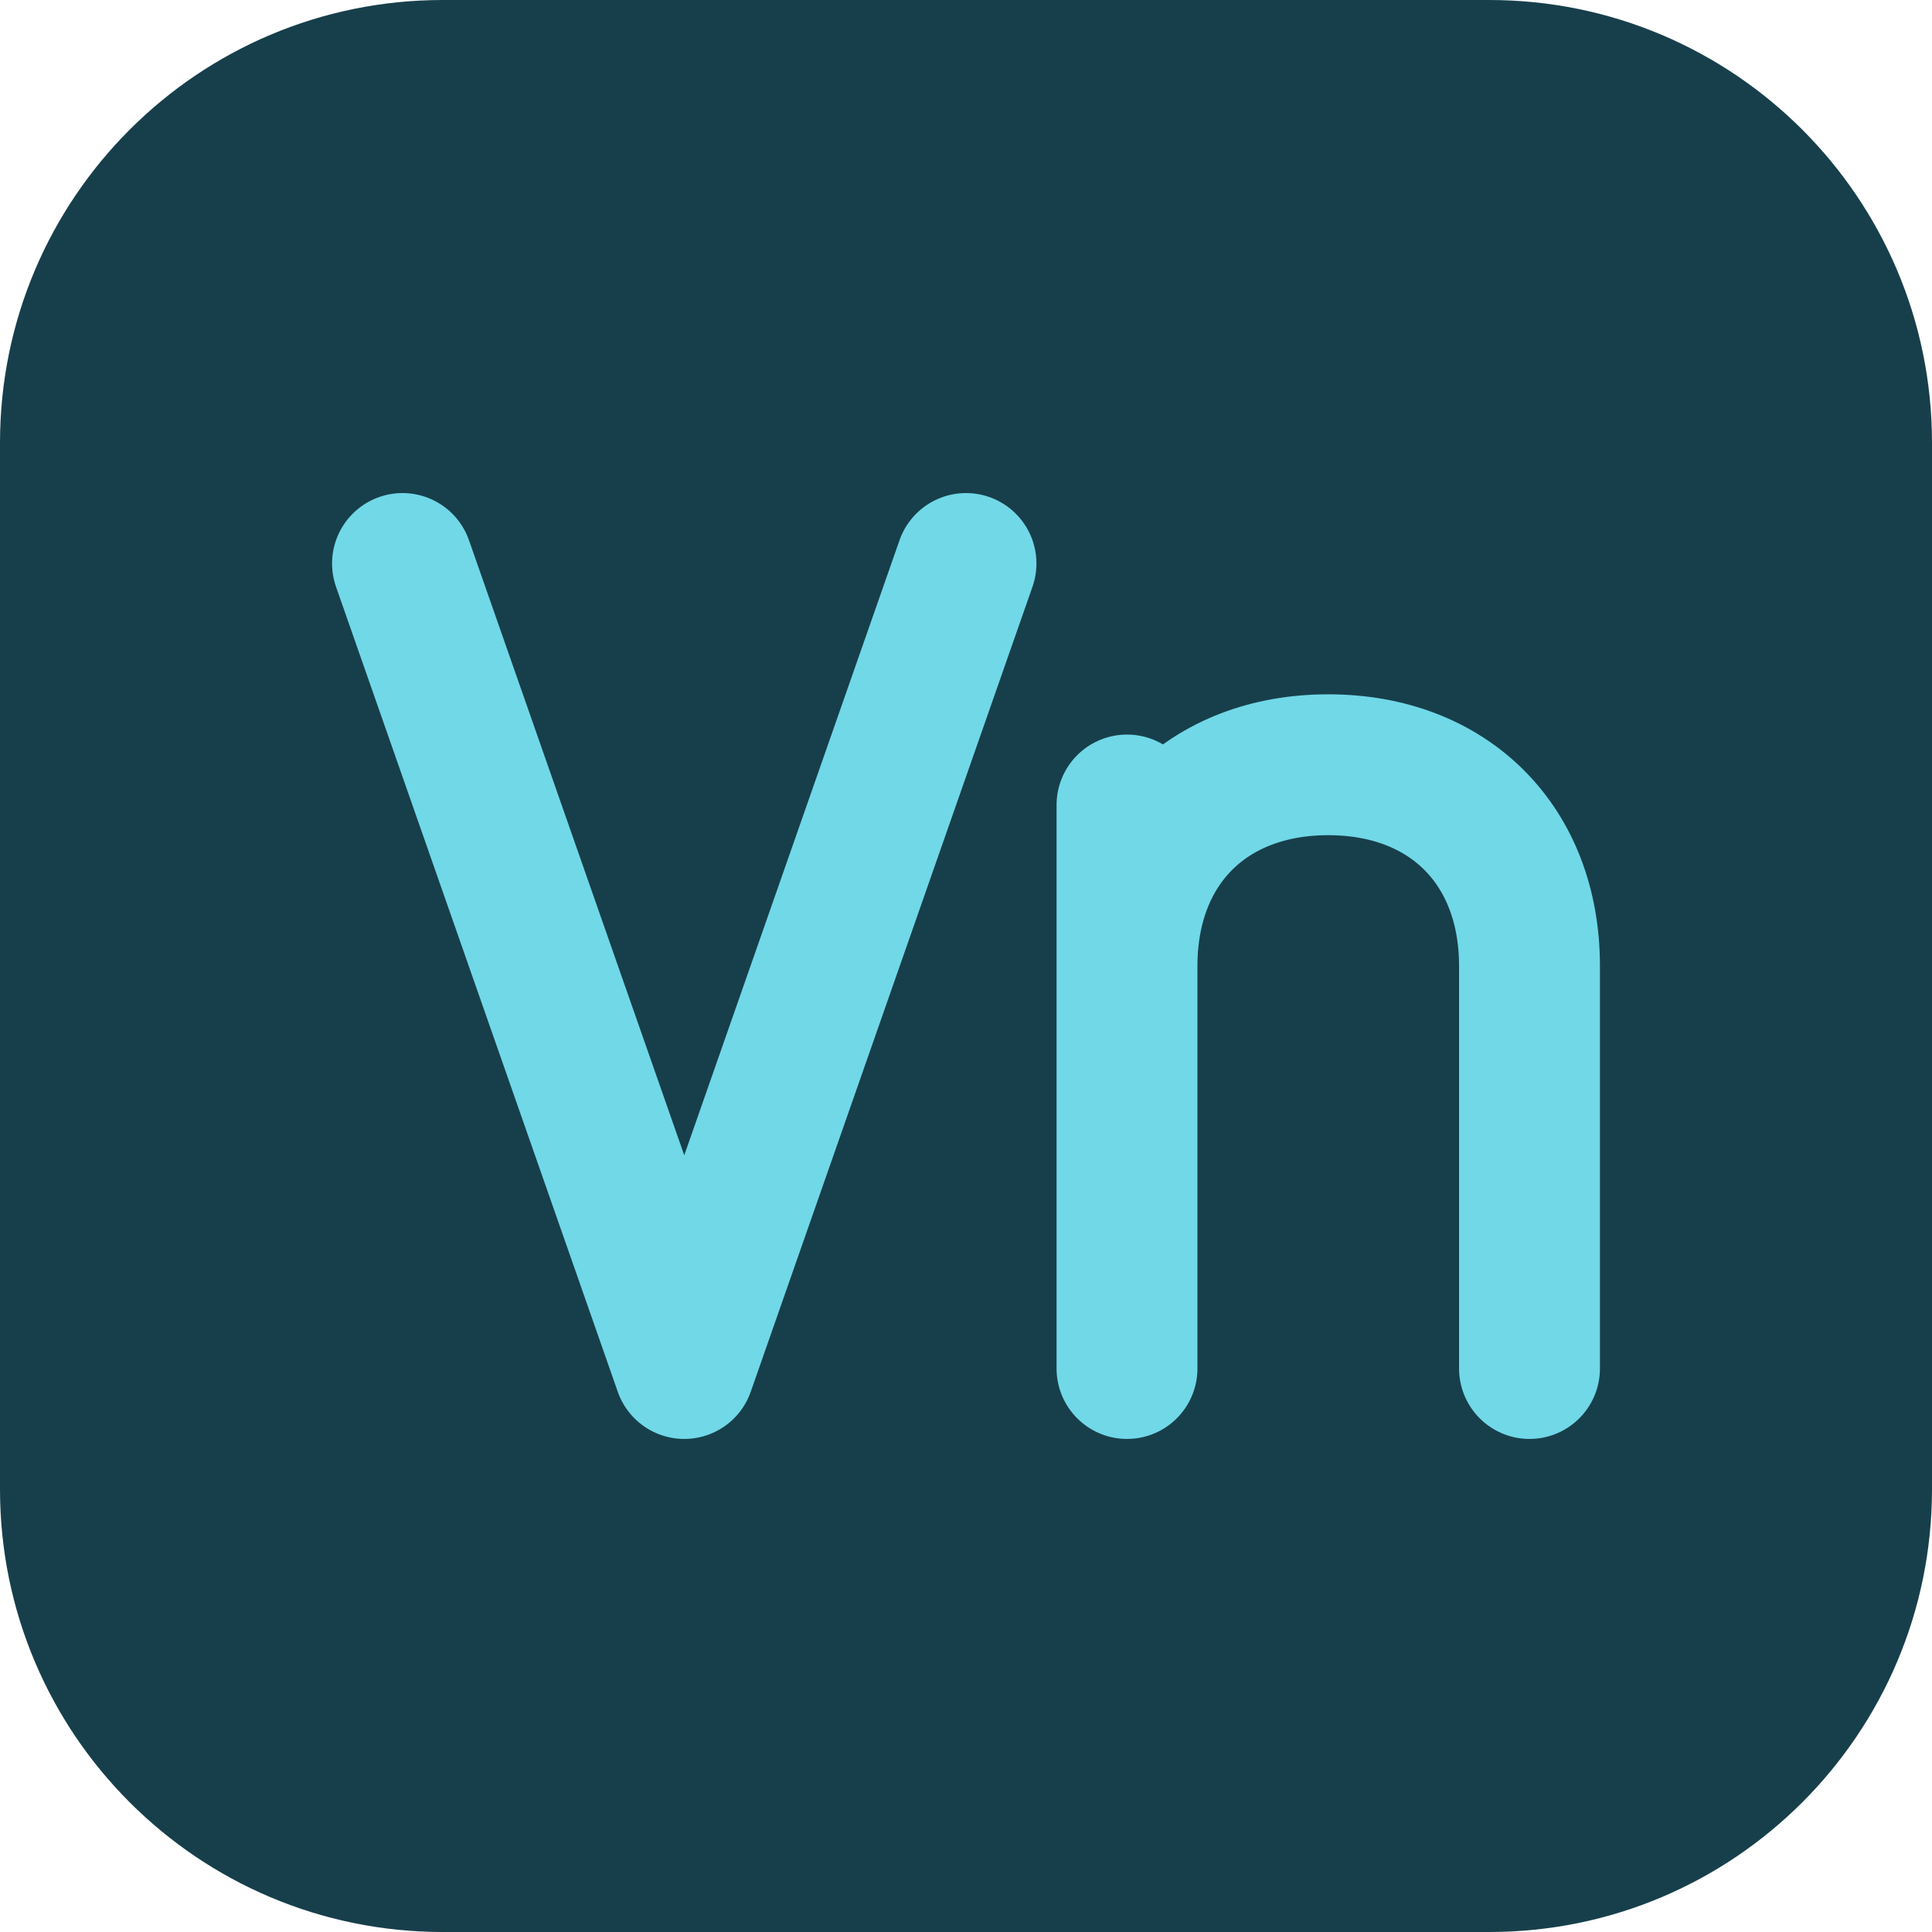
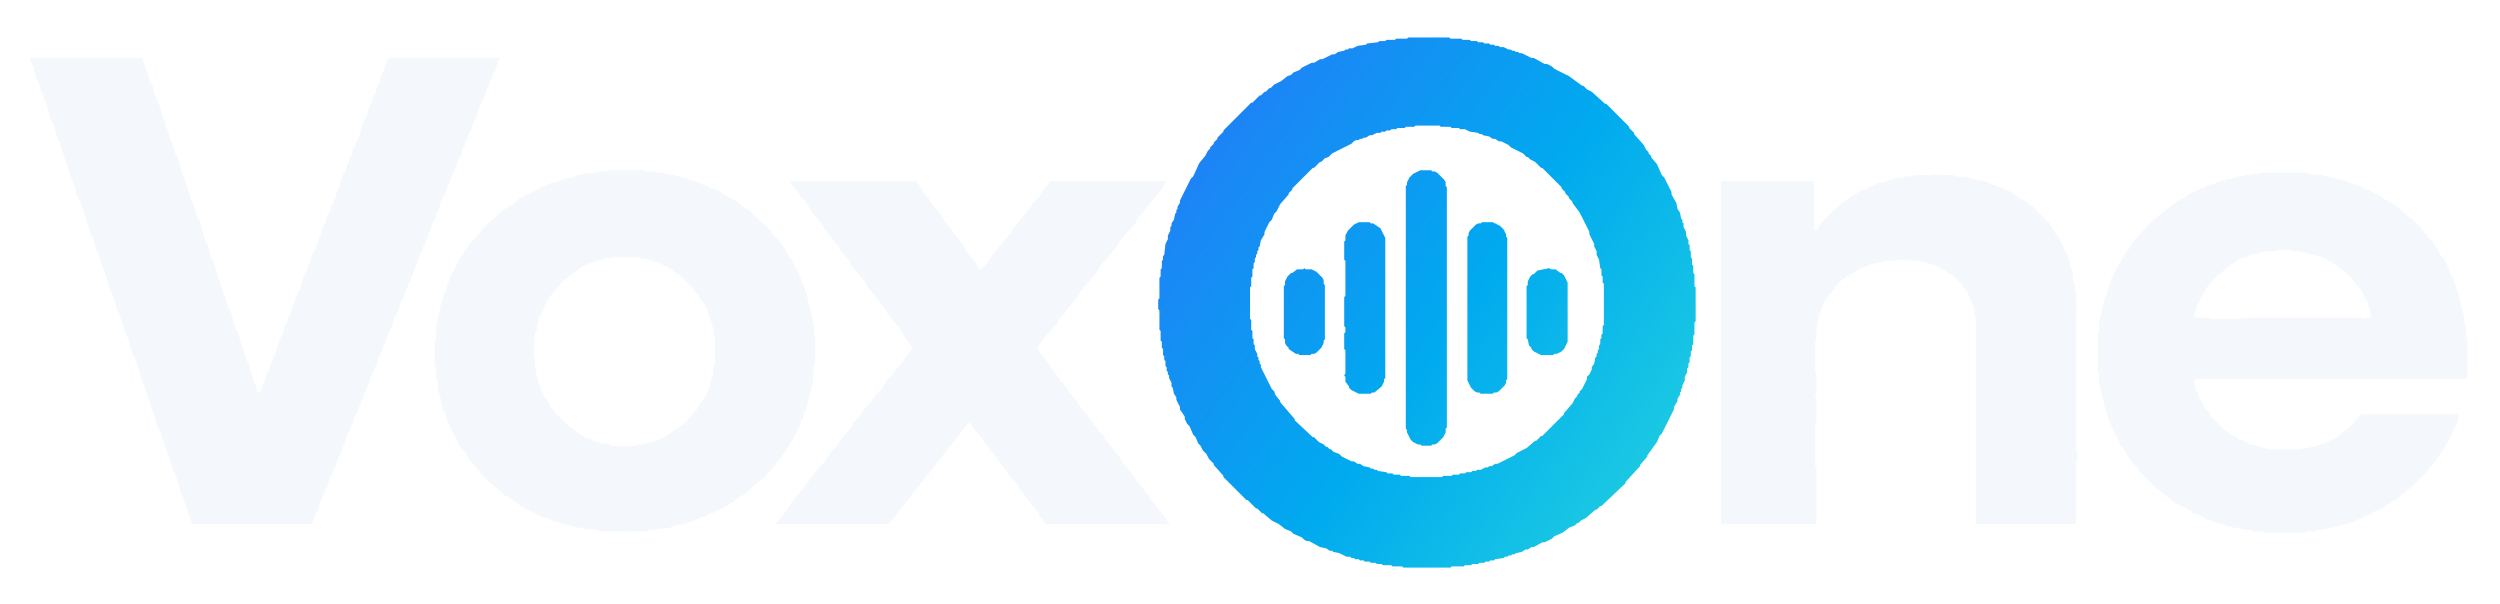
- <svg xmlns="http://www.w3.org/2000/svg" viewBox="0 0 48 48" role="img" aria-label="VoxOne — tymczasowy znak tekstowy">
-   <rect width="48" height="48" rx="11" fill="#173f4b" />
-   <path d="M10 14 17 34 24 14 M28 20v14m0-10c0-3 2-5 5-5s5 2 5 5v10" fill="none" stroke="#71d8e8" stroke-width="3.5" stroke-linecap="round" stroke-linejoin="round" />
+ <svg xmlns="http://www.w3.org/2000/svg" viewBox="0 0 2070 500" width="2070" height="500" role="img" aria-label="VoxOne">
+   <defs>
+     <linearGradient id="audioGradient" x1="0%" y1="15%" x2="100%" y2="85%">
+       <stop offset="0%" stop-color="#237CF7" />
+       <stop offset="55%" stop-color="#00AAEF" />
+       <stop offset="100%" stop-color="#20CFE0" />
+     </linearGradient>
+   </defs>
+   <path fill="#F4F8FC" fill-rule="evenodd" d="M654,150 L654,151 L657,154 L657,155 L660,158 L663,163 L667,167 L674,178 L678,182 L683,190 L695,205 L695,206 L703,216 L705,220 L716,233 L718,237 L733,256 L735,260 L745,272 L751,282 L756,288 L748,298 L748,299 L740,308 L740,309 L735,314 L730,322 L725,327 L725,328 L713,342 L713,343 L706,351 L706,352 L696,364 L693,369 L688,374 L683,382 L674,392 L674,393 L671,396 L668,401 L656,415 L651,423 L642,434 L736,434 L802,350 L804,351 L807,356 L811,360 L811,361 L814,364 L814,365 L817,368 L817,369 L820,372 L820,373 L823,376 L823,377 L826,380 L826,381 L829,384 L829,385 L832,388 L835,393 L843,402 L845,406 L848,409 L848,410 L851,413 L851,414 L854,417 L854,418 L857,421 L857,422 L860,425 L860,426 L866,434 L969,434 L966,431 L966,430 L963,427 L963,426 L960,423 L960,422 L957,419 L957,418 L954,415 L951,410 L947,406 L947,405 L941,398 L939,394 L931,385 L926,377 L922,373 L922,372 L919,369 L919,368 L916,365 L913,360 L909,356 L909,355 L906,352 L906,351 L903,348 L900,343 L895,338 L891,331 L884,323 L884,322 L881,319 L881,318 L878,315 L878,314 L875,311 L875,310 L872,307 L872,306 L869,303 L869,302 L859,289 L859,287 L862,284 L862,283 L875,268 L877,264 L882,259 L882,258 L889,250 L889,249 L892,246 L895,241 L907,227 L912,219 L917,214 L917,213 L921,209 L921,208 L924,205 L927,200 L940,185 L942,181 L961,158 L966,150 L870,150 L864,157 L861,162 L856,167 L853,172 L849,176 L849,177 L839,189 L836,194 L824,208 L824,209 L821,212 L818,217 L812,223 L809,220 L809,219 L801,209 L797,202 L794,199 L794,198 L782,183 L780,179 L771,168 L769,164 L765,160 L761,153 L758,150 Z M1697,185 L1682,170 L1681,170 L1678,167 L1672,164 L1667,160 L1657,155 L1655,155 L1652,153 L1650,153 L1644,150 L1636,149 L1635,148 L1632,148 L1631,147 L1619,146 L1618,145 L1604,145 L1602,144 L1601,145 L1585,145 L1584,146 L1577,146 L1576,147 L1567,148 L1566,149 L1563,149 L1562,150 L1554,152 L1544,157 L1542,157 L1525,168 L1519,174 L1518,174 L1506,187 L1505,190 L1503,191 L1502,190 L1502,150 L1425,150 L1425,434 L1503,434 L1504,433 L1504,387 L1503,386 L1503,351 L1504,350 L1504,330 L1503,329 L1503,327 L1504,326 L1504,309 L1503,308 L1503,282 L1504,281 L1504,271 L1505,270 L1505,265 L1506,264 L1506,261 L1511,249 L1519,239 L1519,238 L1526,231 L1527,231 L1532,227 L1535,226 L1537,224 L1543,221 L1545,221 L1548,219 L1551,219 L1552,218 L1555,218 L1556,217 L1560,217 L1561,216 L1569,216 L1570,215 L1590,216 L1591,217 L1594,217 L1595,218 L1601,219 L1611,224 L1613,226 L1617,228 L1625,236 L1625,237 L1629,242 L1634,253 L1634,256 L1635,257 L1635,262 L1636,263 L1636,434 L1719,434 L1719,382 L1720,381 L1720,374 L1719,373 L1719,259 L1720,258 L1719,257 L1719,242 L1718,241 L1718,235 L1717,234 L1716,224 L1714,220 L1713,214 L1705,197 L1703,195 Z M1844,148 L1843,149 L1837,150 L1834,152 L1829,153 L1824,156 L1822,156 L1812,161 L1810,163 L1802,167 L1799,170 L1798,170 L1791,176 L1790,176 L1785,181 L1784,181 L1767,199 L1767,200 L1757,214 L1756,217 L1754,219 L1748,231 L1748,233 L1747,234 L1747,236 L1746,237 L1746,239 L1745,240 L1745,242 L1742,249 L1740,260 L1739,261 L1739,265 L1738,266 L1738,275 L1737,276 L1737,309 L1738,310 L1738,318 L1739,319 L1739,323 L1740,324 L1740,327 L1741,328 L1741,331 L1742,332 L1742,335 L1743,336 L1743,339 L1744,340 L1746,348 L1756,369 L1760,374 L1763,380 L1771,389 L1771,390 L1786,405 L1787,405 L1800,416 L1814,423 L1816,425 L1820,426 L1827,430 L1829,430 L1832,432 L1834,432 L1838,434 L1841,434 L1845,436 L1848,436 L1849,437 L1853,437 L1854,438 L1858,438 L1859,439 L1864,439 L1865,440 L1873,440 L1874,441 L1909,441 L1910,440 L1917,440 L1918,439 L1923,439 L1924,438 L1927,438 L1928,437 L1932,437 L1933,436 L1936,436 L1937,435 L1940,435 L1941,434 L1949,432 L1952,430 L1954,430 L1959,427 L1963,426 L1965,424 L1974,420 L1976,418 L1979,417 L1981,415 L1985,413 L1989,409 L1990,409 L1994,405 L1995,405 L2011,389 L2011,388 L2016,383 L2016,382 L2024,371 L2025,368 L2027,366 L2035,349 L2036,343 L1955,343 L1953,345 L1953,346 L1943,356 L1942,356 L1935,362 L1925,367 L1923,367 L1916,370 L1913,370 L1912,371 L1907,371 L1906,372 L1878,372 L1877,371 L1874,371 L1873,370 L1870,370 L1869,369 L1863,368 L1856,364 L1854,364 L1852,362 L1847,360 L1844,357 L1843,357 L1830,344 L1830,343 L1825,337 L1824,334 L1821,330 L1821,328 L1818,323 L1817,317 L1816,316 L1818,314 L2042,314 L2042,312 L2043,311 L2043,280 L2042,279 L2042,271 L2041,270 L2040,260 L2039,259 L2039,256 L2038,255 L2036,244 L2034,240 L2034,237 L2032,234 L2032,232 L2028,225 L2028,223 L2024,215 L2020,210 L2019,207 L2017,205 L2015,201 L2010,196 L2010,195 L2005,190 L2005,189 L1997,181 L1996,181 L1985,171 L1961,157 L1959,157 L1952,153 L1950,153 L1949,152 L1947,152 L1940,149 L1937,149 L1936,148 L1933,148 L1932,147 L1929,147 L1928,146 L1924,146 L1923,145 L1911,144 L1910,143 L1871,143 L1870,144 L1864,144 L1863,145 L1859,145 L1858,146 L1853,146 L1852,147 L1849,147 L1848,148 Z M1817,259 L1818,258 L1819,253 L1828,237 L1837,227 L1838,227 L1847,219 L1850,218 L1852,216 L1858,213 L1860,213 L1863,211 L1870,210 L1871,209 L1875,209 L1876,208 L1885,208 L1886,207 L1897,207 L1898,208 L1905,208 L1906,209 L1910,209 L1911,210 L1914,210 L1915,211 L1923,213 L1937,221 L1949,232 L1949,233 L1955,240 L1961,252 L1961,254 L1963,258 L1963,261 L1964,262 L1963,263 L1958,263 L1957,264 L1956,263 L1856,263 L1855,264 L1830,264 L1829,263 L1818,263 L1817,262 Z M482,144 L481,145 L478,145 L474,147 L467,148 L466,149 L455,152 L429,165 L426,168 L415,175 L398,191 L398,192 L388,203 L388,204 L385,207 L384,210 L380,215 L372,231 L372,233 L370,236 L369,241 L367,244 L367,247 L365,251 L364,259 L363,260 L363,263 L362,264 L362,269 L361,270 L361,281 L360,282 L360,303 L361,304 L361,313 L362,314 L363,325 L364,326 L366,337 L369,343 L370,348 L381,370 L386,376 L388,380 L397,390 L397,391 L409,403 L410,403 L419,411 L420,411 L431,419 L449,428 L454,429 L457,431 L462,432 L465,434 L468,434 L469,435 L472,435 L473,436 L477,436 L478,437 L482,437 L483,438 L495,439 L496,440 L517,440 L518,441 L520,440 L536,440 L537,439 L543,439 L544,438 L555,437 L559,435 L567,434 L568,433 L573,432 L576,430 L578,430 L581,428 L583,428 L588,425 L590,425 L602,419 L604,417 L607,416 L613,411 L617,409 L630,397 L631,397 L643,384 L643,383 L647,379 L647,378 L653,370 L654,367 L656,365 L663,351 L663,349 L665,346 L665,344 L668,338 L668,335 L669,334 L669,331 L670,330 L670,327 L671,326 L671,323 L672,322 L672,318 L673,317 L674,302 L675,301 L675,279 L674,278 L674,270 L673,269 L673,263 L672,262 L672,259 L671,258 L671,255 L670,254 L668,243 L667,242 L666,237 L664,234 L664,232 L655,214 L653,212 L650,206 L645,200 L645,199 L639,193 L639,192 L619,173 L618,173 L609,166 L599,161 L597,159 L591,156 L589,156 L584,153 L582,153 L579,151 L577,151 L576,150 L574,150 L567,147 L564,147 L563,146 L560,146 L559,145 L555,145 L554,144 L550,144 L549,143 L543,143 L542,142 L534,142 L533,141 L504,141 L503,142 L495,142 L494,143 Z M506,213 L529,213 L530,214 L538,215 L539,216 L544,217 L556,223 L559,226 L563,228 L575,240 L575,241 L579,245 L579,246 L583,251 L586,257 L586,259 L587,260 L587,262 L590,269 L590,272 L591,273 L591,278 L592,279 L592,302 L591,303 L590,312 L589,313 L589,316 L588,317 L587,322 L583,330 L581,332 L577,339 L565,352 L564,352 L561,355 L560,355 L552,361 L541,366 L538,366 L537,367 L534,367 L533,368 L528,368 L527,369 L506,369 L505,368 L497,367 L496,366 L494,366 L493,365 L491,365 L488,363 L484,362 L482,360 L479,359 L473,354 L472,354 L459,341 L459,340 L456,337 L453,331 L451,329 L448,323 L448,321 L446,318 L445,312 L444,311 L444,306 L443,305 L443,297 L442,296 L443,276 L444,275 L446,264 L455,246 L468,231 L469,231 L473,227 L474,227 L482,221 L488,218 L490,218 L493,216 L499,215 L500,214 L505,214 Z M25,48 L26,53 L28,56 L28,59 L29,60 L30,65 L32,68 L32,70 L33,71 L34,76 L36,79 L36,81 L37,82 L37,84 L38,85 L42,99 L44,102 L48,116 L50,119 L50,121 L51,122 L51,124 L52,125 L52,127 L53,128 L53,130 L54,131 L54,133 L55,134 L59,148 L61,151 L61,153 L63,157 L63,160 L65,163 L65,165 L67,168 L68,173 L70,176 L70,179 L71,180 L75,194 L77,197 L80,208 L82,211 L85,222 L87,225 L87,228 L88,229 L91,240 L93,243 L93,245 L94,246 L97,257 L99,260 L99,262 L100,263 L104,277 L106,280 L110,294 L112,297 L112,299 L113,300 L113,302 L114,303 L118,317 L120,320 L120,322 L122,326 L122,329 L124,332 L124,334 L125,335 L125,337 L126,338 L126,340 L127,341 L131,355 L133,358 L134,363 L136,366 L136,368 L137,369 L137,371 L138,372 L138,374 L139,375 L143,389 L145,392 L145,394 L146,395 L150,409 L152,412 L152,414 L153,415 L153,417 L154,418 L154,420 L155,421 L155,423 L156,424 L156,426 L157,427 L159,434 L258,434 L261,428 L261,426 L264,421 L265,416 L267,413 L267,411 L269,408 L269,406 L271,403 L273,396 L276,391 L276,389 L278,386 L278,384 L280,381 L280,379 L282,376 L284,369 L286,366 L287,361 L290,356 L290,354 L292,351 L294,344 L297,339 L297,337 L299,334 L299,332 L301,329 L301,327 L303,324 L303,322 L305,319 L307,312 L310,307 L310,305 L312,302 L313,297 L315,294 L315,292 L317,289 L317,287 L319,284 L319,282 L321,279 L321,277 L325,269 L326,264 L330,257 L331,252 L336,242 L336,240 L338,237 L338,235 L340,232 L340,230 L342,227 L342,225 L344,222 L344,220 L346,217 L346,215 L348,212 L348,210 L350,207 L350,205 L352,202 L352,200 L354,197 L354,195 L356,192 L358,185 L361,180 L361,178 L363,175 L365,167 L369,160 L370,155 L373,150 L373,148 L375,145 L375,143 L377,140 L379,133 L382,128 L382,126 L385,120 L385,118 L387,115 L387,113 L390,108 L391,103 L395,96 L396,91 L401,81 L401,79 L403,76 L403,74 L405,71 L405,69 L407,66 L407,64 L411,56 L412,51 L414,48 L322,48 L319,53 L318,58 L316,61 L314,69 L312,72 L311,77 L309,80 L309,82 L305,90 L304,95 L300,103 L297,114 L294,119 L294,121 L292,124 L291,129 L289,132 L289,134 L287,137 L287,139 L283,147 L283,149 L282,150 L281,155 L279,158 L278,163 L276,166 L276,168 L274,171 L274,173 L270,181 L270,183 L267,189 L266,194 L264,197 L264,199 L262,202 L262,204 L258,212 L257,217 L255,220 L255,222 L251,230 L249,238 L245,246 L245,248 L242,254 L241,259 L238,264 L238,266 L235,272 L234,277 L230,285 L228,293 L226,296 L226,298 L224,301 L223,306 L220,311 L219,316 L217,319 L217,321 L215,325 L213,324 L212,319 L210,316 L209,310 L208,309 L206,301 L204,298 L204,296 L203,295 L203,293 L202,292 L202,290 L201,289 L197,275 L195,272 L191,258 L189,255 L189,253 L188,252 L188,250 L187,249 L187,247 L186,246 L186,244 L185,243 L185,241 L184,240 L184,238 L183,237 L183,235 L182,234 L182,232 L181,231 L177,217 L175,214 L172,203 L170,200 L170,198 L168,194 L168,191 L167,190 L165,182 L163,179 L160,168 L158,165 L158,163 L157,162 L157,160 L156,159 L156,157 L155,156 L155,154 L154,153 L154,151 L153,150 L153,148 L152,147 L152,145 L151,144 L147,130 L145,127 L143,119 L141,116 L141,114 L140,113 L140,111 L137,104 L137,101 L135,98 L132,87 L130,84 L130,82 L129,81 L126,70 L124,67 L124,65 L123,64 L123,62 L122,61 L122,59 L121,58 L121,56 L120,55 L118,48 Z" />
+   <path fill="url(#audioGradient)" fill-rule="evenodd" d="M1148,33 L1147,34 L1142,34 L1141,35 L1132,36 L1131,37 L1124,38 L1120,40 L1117,40 L1116,41 L1114,41 L1113,42 L1108,43 L1105,45 L1103,45 L1095,49 L1093,49 L1088,52 L1086,52 L1078,56 L1076,58 L1071,60 L1069,62 L1066,63 L1061,67 L1055,70 L1052,73 L1051,73 L1048,76 L1047,76 L1044,79 L1043,79 L1037,85 L1036,85 L1013,108 L1013,109 L1008,114 L1008,115 L1005,118 L1005,119 L1002,122 L1002,123 L1000,125 L998,129 L993,135 L988,146 L986,148 L977,166 L977,168 L975,171 L975,173 L974,174 L974,176 L973,177 L972,182 L970,185 L970,187 L969,188 L969,191 L967,195 L967,198 L965,202 L964,211 L963,212 L963,215 L962,216 L962,222 L961,223 L961,229 L960,230 L960,247 L959,248 L959,256 L960,257 L960,273 L961,274 L961,282 L962,283 L962,288 L963,289 L963,294 L964,295 L964,298 L965,299 L965,303 L966,304 L966,307 L967,308 L967,310 L968,311 L968,313 L970,317 L970,320 L971,321 L972,326 L974,329 L974,331 L977,337 L977,339 L981,345 L981,347 L983,351 L985,353 L988,360 L990,362 L992,367 L994,369 L996,373 L999,376 L1001,380 L1005,384 L1005,385 L1013,394 L1013,395 L1032,414 L1033,414 L1040,421 L1041,421 L1045,425 L1046,425 L1053,431 L1059,434 L1064,438 L1069,440 L1071,442 L1078,445 L1080,447 L1082,448 L1084,448 L1093,453 L1098,454 L1101,456 L1103,456 L1104,457 L1109,458 L1115,461 L1118,461 L1119,462 L1121,462 L1122,463 L1125,463 L1126,464 L1129,464 L1130,465 L1134,465 L1135,466 L1139,466 L1140,467 L1144,467 L1145,468 L1152,468 L1153,469 L1161,469 L1162,470 L1201,470 L1202,469 L1212,469 L1213,468 L1218,468 L1219,467 L1224,467 L1225,466 L1229,466 L1230,465 L1233,465 L1234,464 L1237,464 L1238,463 L1245,462 L1246,461 L1248,461 L1249,460 L1251,460 L1252,459 L1254,459 L1255,458 L1260,457 L1263,455 L1265,455 L1268,453 L1270,453 L1277,449 L1279,449 L1285,446 L1287,444 L1294,441 L1299,437 L1304,435 L1306,433 L1307,433 L1309,431 L1313,429 L1321,422 L1322,422 L1325,419 L1326,419 L1346,400 L1346,399 L1358,386 L1358,385 L1364,378 L1364,377 L1372,366 L1374,361 L1376,359 L1386,339 L1386,337 L1389,332 L1389,330 L1391,327 L1391,325 L1392,324 L1392,322 L1393,321 L1393,319 L1395,315 L1395,312 L1397,308 L1397,305 L1398,304 L1398,301 L1399,300 L1399,296 L1400,295 L1400,291 L1401,290 L1401,286 L1402,285 L1402,278 L1403,277 L1403,267 L1404,266 L1404,238 L1403,237 L1403,227 L1402,226 L1402,220 L1401,219 L1401,214 L1400,213 L1400,208 L1399,207 L1399,203 L1398,202 L1398,199 L1396,195 L1396,192 L1394,188 L1394,185 L1393,184 L1393,182 L1392,181 L1391,176 L1389,173 L1388,168 L1384,161 L1384,159 L1378,147 L1376,145 L1372,136 L1367,130 L1367,129 L1365,127 L1365,126 L1363,124 L1361,120 L1353,111 L1353,110 L1349,106 L1349,105 L1330,86 L1329,86 L1318,76 L1314,74 L1311,71 L1310,71 L1299,63 L1287,57 L1285,55 L1281,53 L1279,53 L1270,48 L1268,48 L1260,44 L1258,44 L1257,43 L1255,43 L1254,42 L1252,42 L1251,41 L1249,41 L1245,39 L1242,39 L1241,38 L1238,38 L1237,37 L1234,37 L1233,36 L1229,36 L1228,35 L1224,35 L1223,34 L1218,34 L1217,33 L1211,33 L1210,32 L1201,32 L1200,31 L1166,31 L1165,32 L1156,32 L1155,33 Z M1172,104 L1192,104 L1193,105 L1201,105 L1202,106 L1208,106 L1209,107 L1213,107 L1217,109 L1224,110 L1225,111 L1227,111 L1228,112 L1233,113 L1236,115 L1238,115 L1241,117 L1243,117 L1249,120 L1251,122 L1261,127 L1264,130 L1265,130 L1267,132 L1271,134 L1276,139 L1277,139 L1293,155 L1293,156 L1296,159 L1296,160 L1299,163 L1299,164 L1302,167 L1302,168 L1308,176 L1316,192 L1316,194 L1320,202 L1320,204 L1322,208 L1322,211 L1324,215 L1325,222 L1326,223 L1326,228 L1327,229 L1327,234 L1328,235 L1328,269 L1327,270 L1327,276 L1326,277 L1326,280 L1325,281 L1325,285 L1324,286 L1324,289 L1323,290 L1323,292 L1322,293 L1322,295 L1321,296 L1320,301 L1318,304 L1318,306 L1316,310 L1314,312 L1314,314 L1310,322 L1308,324 L1308,325 L1306,327 L1306,328 L1304,330 L1302,334 L1295,342 L1295,343 L1277,361 L1276,361 L1272,365 L1271,365 L1264,371 L1256,375 L1254,377 L1240,384 L1238,384 L1235,386 L1233,386 L1232,387 L1230,387 L1226,389 L1223,389 L1222,390 L1219,390 L1218,391 L1214,391 L1213,392 L1209,392 L1208,393 L1203,393 L1202,394 L1195,394 L1194,395 L1168,395 L1167,394 L1160,394 L1159,393 L1154,393 L1153,392 L1149,392 L1148,391 L1141,390 L1140,389 L1138,389 L1137,388 L1135,388 L1134,387 L1129,386 L1126,384 L1124,384 L1121,382 L1119,382 L1111,378 L1109,376 L1104,374 L1102,372 L1101,372 L1099,370 L1098,370 L1096,368 L1092,366 L1088,362 L1087,362 L1072,348 L1072,347 L1060,333 L1060,332 L1056,327 L1055,324 L1053,322 L1044,304 L1044,302 L1043,301 L1043,299 L1042,298 L1042,296 L1041,295 L1041,293 L1039,289 L1039,286 L1038,285 L1038,281 L1037,280 L1037,274 L1036,273 L1036,265 L1035,264 L1035,238 L1036,237 L1036,230 L1037,229 L1037,223 L1038,222 L1038,218 L1039,217 L1039,214 L1040,213 L1040,211 L1041,210 L1041,208 L1042,207 L1042,205 L1043,204 L1044,199 L1047,194 L1047,192 L1051,184 L1053,182 L1055,177 L1057,175 L1060,169 L1067,161 L1067,160 L1070,157 L1070,156 L1087,139 L1088,139 L1093,134 L1094,134 L1097,131 L1100,130 L1103,127 L1119,119 L1121,117 L1123,116 L1125,116 L1126,115 L1128,115 L1129,114 L1131,114 L1134,112 L1136,112 L1140,110 L1143,110 L1144,109 L1147,109 L1148,108 L1151,108 L1152,107 L1156,107 L1157,106 L1163,106 L1164,105 L1171,105 Z M1283,222 L1273,224 L1270,227 L1269,227 L1267,229 L1265,233 L1265,236 L1264,237 L1264,280 L1265,281 L1266,286 L1268,288 L1268,289 L1270,291 L1276,294 L1286,294 L1287,293 L1289,293 L1293,291 L1295,289 L1298,283 L1298,234 L1295,228 L1293,226 L1292,226 L1288,223 L1284,223 Z M1080,222 L1079,223 L1074,223 L1070,226 L1069,226 L1066,229 L1064,233 L1064,236 L1063,237 L1063,280 L1064,281 L1064,284 L1065,286 L1067,288 L1067,289 L1073,293 L1075,293 L1076,294 L1085,294 L1086,293 L1088,293 L1090,292 L1094,288 L1096,284 L1096,282 L1097,281 L1097,236 L1096,235 L1096,232 L1095,230 L1090,225 L1086,223 L1081,223 Z M1227,184 L1226,185 L1224,185 L1222,186 L1217,191 L1216,193 L1216,195 L1215,196 L1215,315 L1218,321 L1221,324 L1223,325 L1225,325 L1226,326 L1236,326 L1237,325 L1239,325 L1241,324 L1246,319 L1247,317 L1247,315 L1248,314 L1248,197 L1247,196 L1247,194 L1245,190 L1242,187 L1236,184 Z M1125,184 L1121,186 L1116,191 L1114,195 L1114,199 L1113,200 L1113,215 L1114,216 L1114,245 L1113,246 L1113,270 L1114,271 L1114,275 L1113,276 L1113,289 L1114,290 L1114,309 L1113,311 L1114,312 L1114,316 L1117,320 L1117,321 L1119,323 L1125,326 L1135,326 L1136,325 L1138,325 L1144,320 L1146,316 L1146,314 L1147,313 L1147,197 L1143,189 L1137,185 L1135,185 L1134,184 Z M1176,141 L1170,144 L1167,147 L1165,151 L1165,153 L1164,154 L1164,355 L1165,356 L1165,358 L1168,364 L1170,366 L1174,368 L1176,368 L1177,369 L1185,369 L1186,368 L1188,368 L1190,367 L1195,362 L1197,358 L1197,355 L1198,354 L1198,155 L1197,154 L1197,151 L1196,149 L1190,143 L1188,142 L1186,142 L1185,141 Z" />
</svg>
